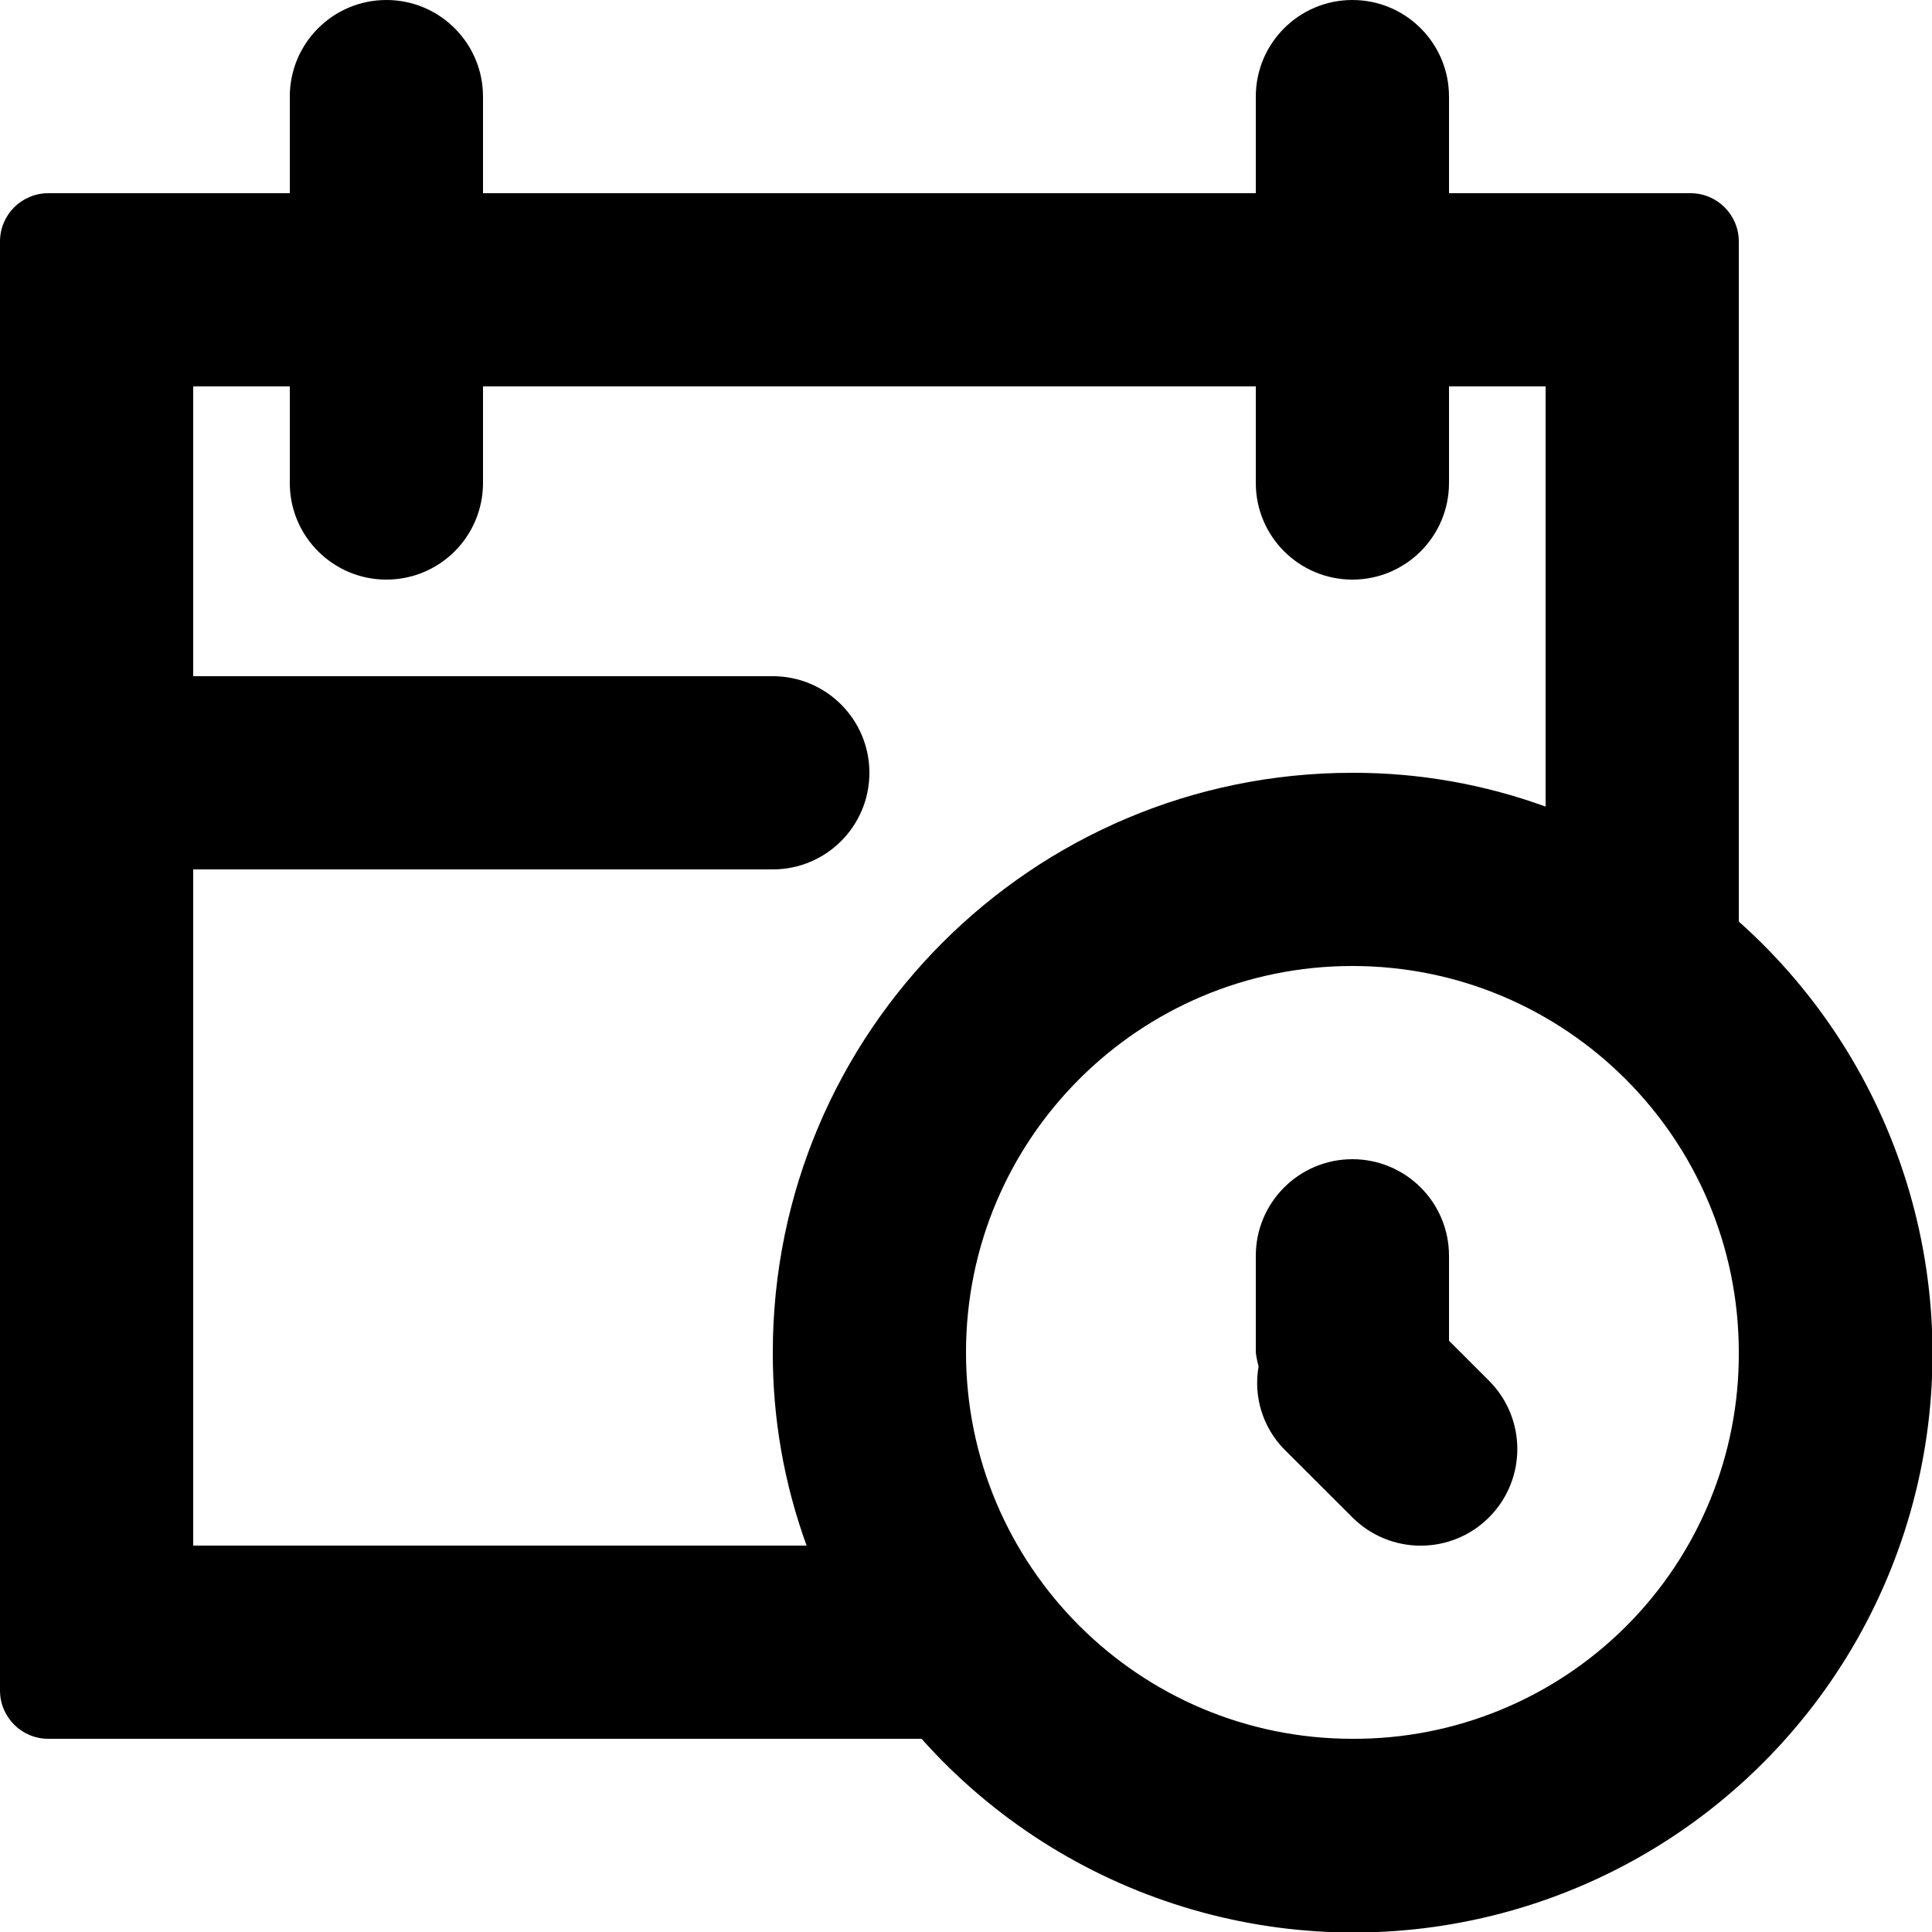
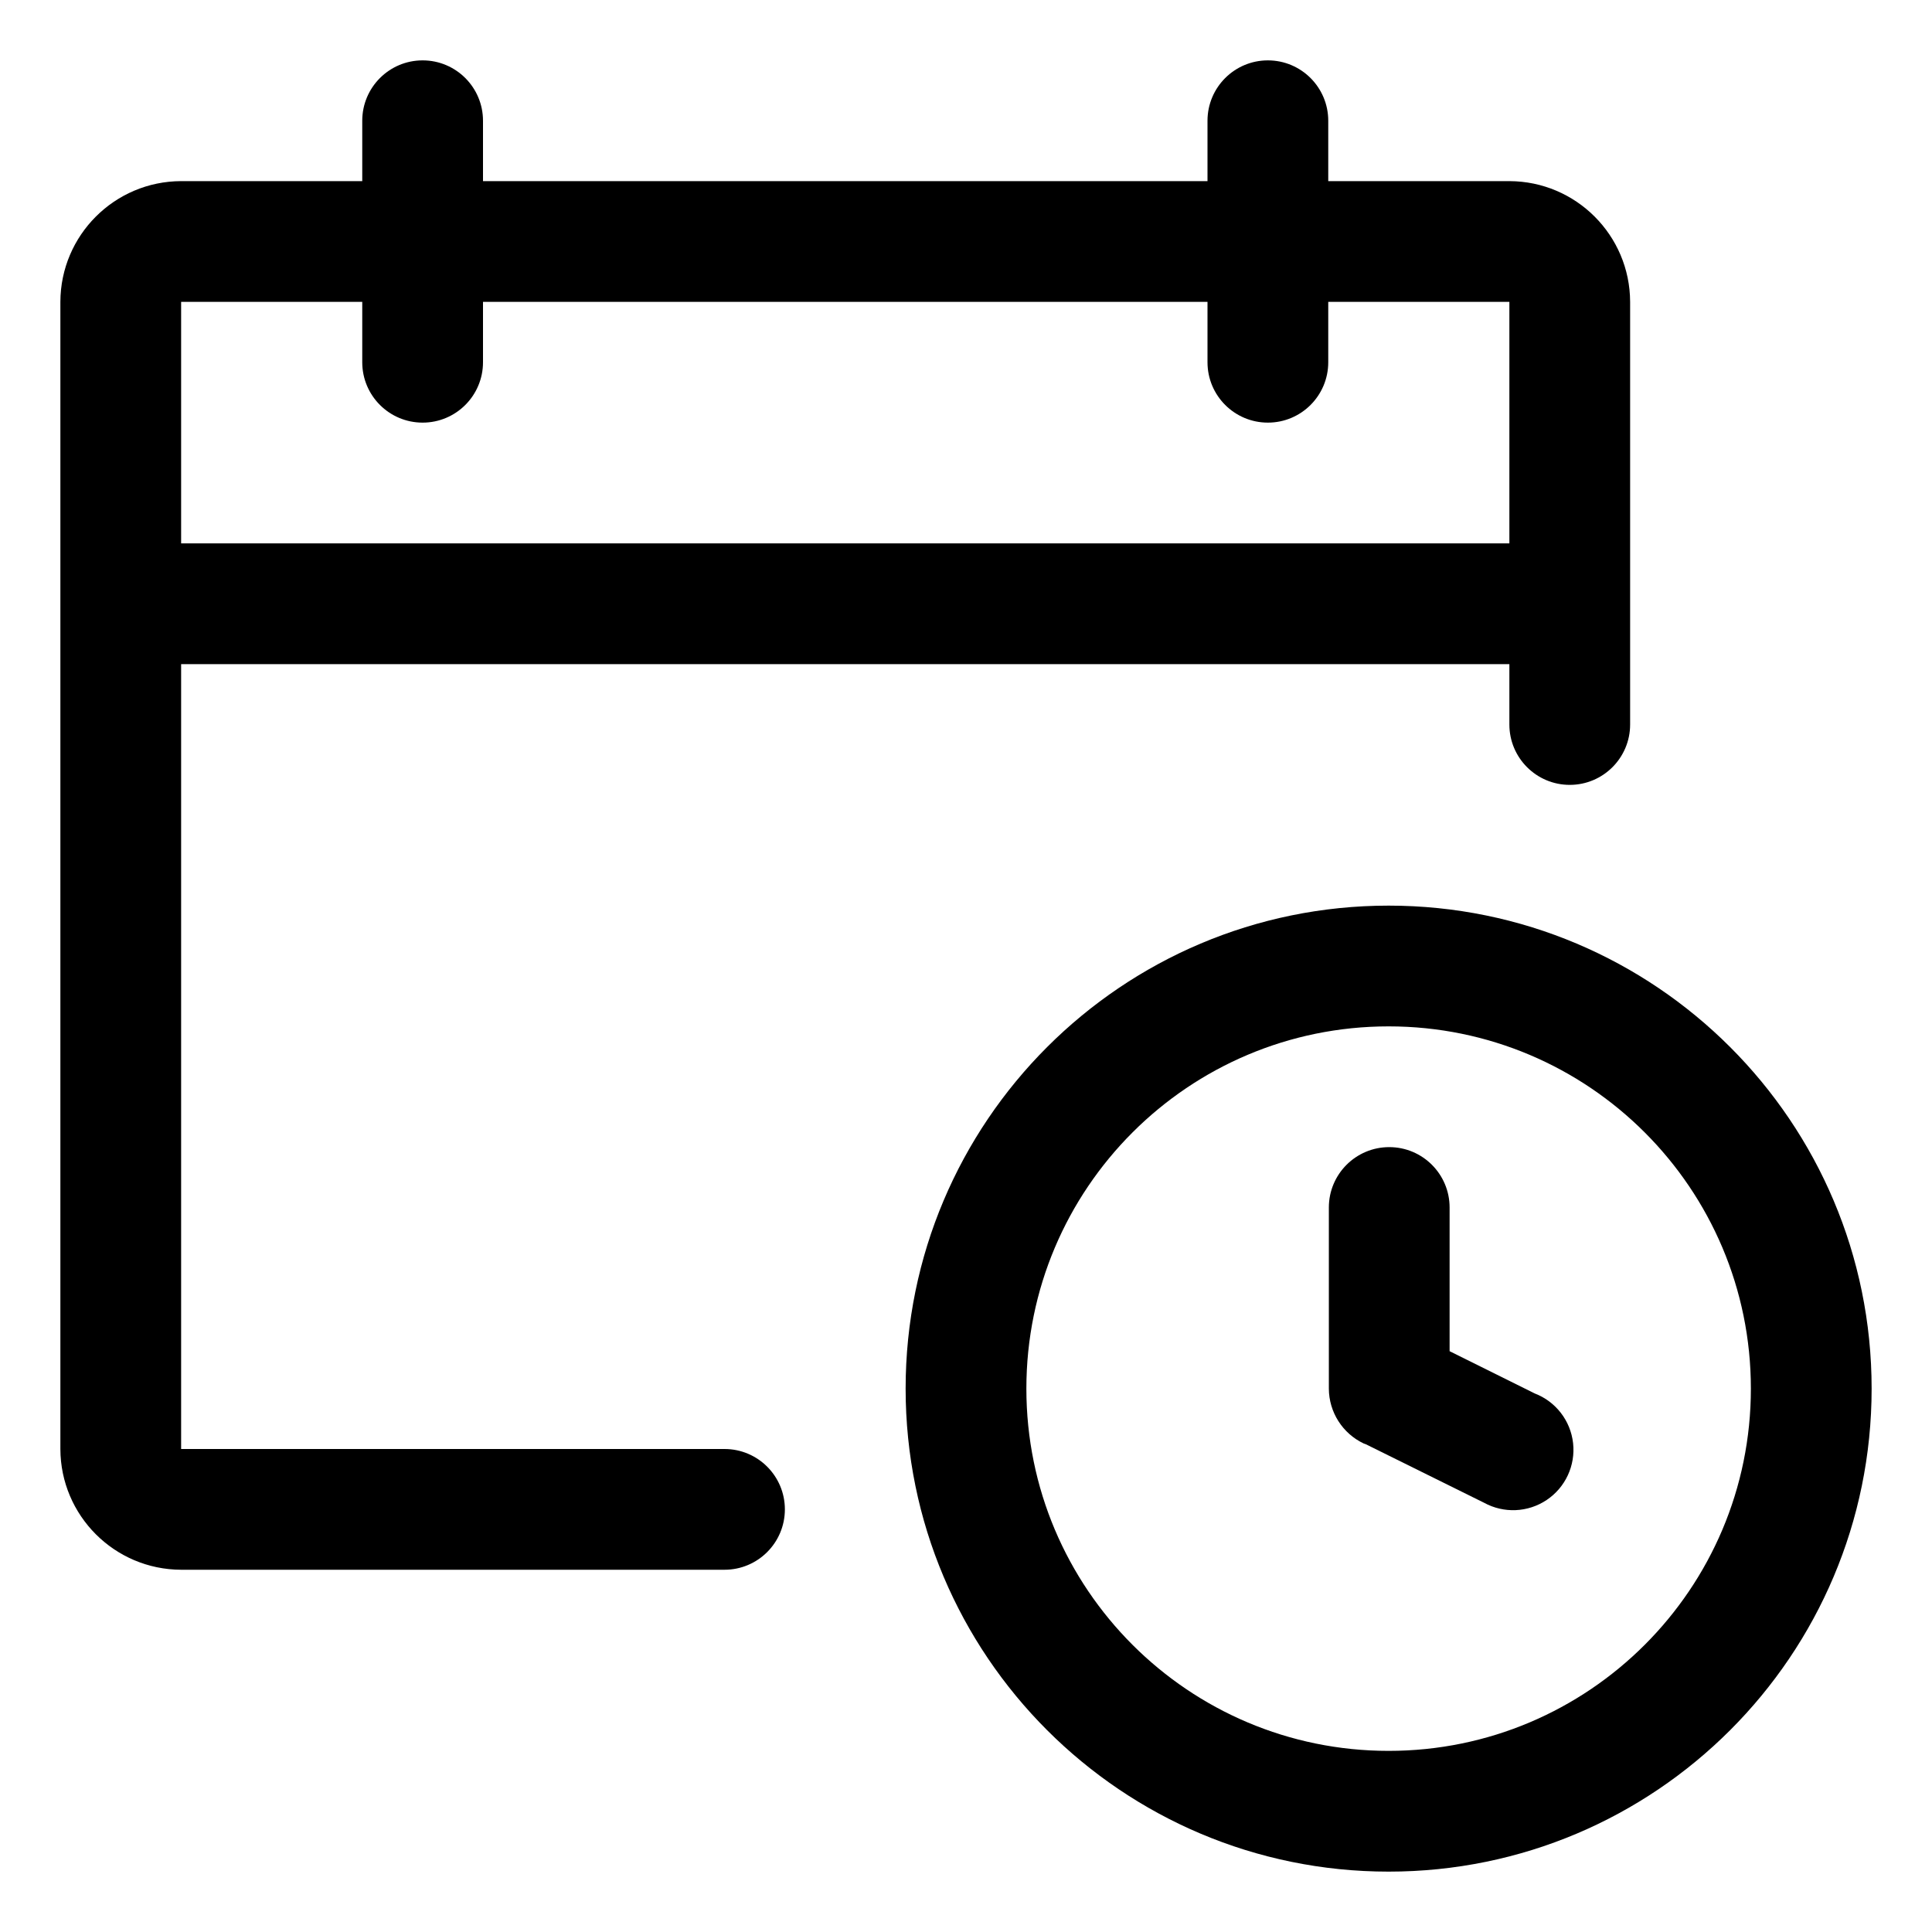
- <svg xmlns="http://www.w3.org/2000/svg" width="20" height="20" viewBox="0 0 20 20">
-   <g transform="translate(-2986 -660)">
-     <path d="M3001,673.879V673a1,1,0,1,0-2,0v1a.969.969,0,0,0,.029.145.981.981,0,0,0,.264.857l.707.706a1,1,0,0,0,1.414-1.415Z" />
-     <path d="M3004,669.54V662.5a.5.5,0,0,0-.5-.5H3001v-1a1,1,0,1,0-2,0v1h-8v-1a1,1,0,1,0-2,0v1h-2.5a.5.5,0,0,0-.5.5v15a.5.5,0,0,0,.5.5h9.04a5.992,5.992,0,1,0,8.46-8.46ZM2988,676v-7h6a1,1,0,1,0,0-2h-6v-3h1v1a1,1,0,1,0,2,0v-1h8v1a1,1,0,1,0,2,0v-1h1v4.35a5.8,5.8,0,0,0-2-.35,6,6,0,0,0-6,6,5.8,5.8,0,0,0,.35,2Zm12,2a4,4,0,1,1,4-4A3.98,3.98,0,0,1,3000,678Z" />
+ <svg xmlns="http://www.w3.org/2000/svg" width="32" height="32" viewBox="0 0 32 32">
+   <g transform="translate(-253 -470)">
+     <path d="M265,494h-9V481h22v1a1,1,0,0,0,2,0v-7a2.006,2.006,0,0,0-2-2h-3v-1a1,1,0,0,0-2,0v1H261v-1a1,1,0,0,0-2,0v1h-3a2.006,2.006,0,0,0-2,2v19a2.006,2.006,0,0,0,2,2h9a1,1,0,0,0,0-2Zm-9-19h3v1a1,1,0,0,0,2,0v-1h12v1a1,1,0,0,0,2,0v-1h3v4H256Z" />
+     <path d="M276,485a8,8,0,1,0,8,8A8,8,0,0,0,276,485Zm0,14a6,6,0,1,1,6-6A6,6,0,0,1,276,499Z" />
+     <path d="M278.42,493.08l-1.41-.7V490a1,1,0,0,0-2,0v3a1.01,1.01,0,0,0,.58.91l.03.01,1.96.97a1,1,0,1,0,.84-1.81Z" />
  </g>
</svg>
